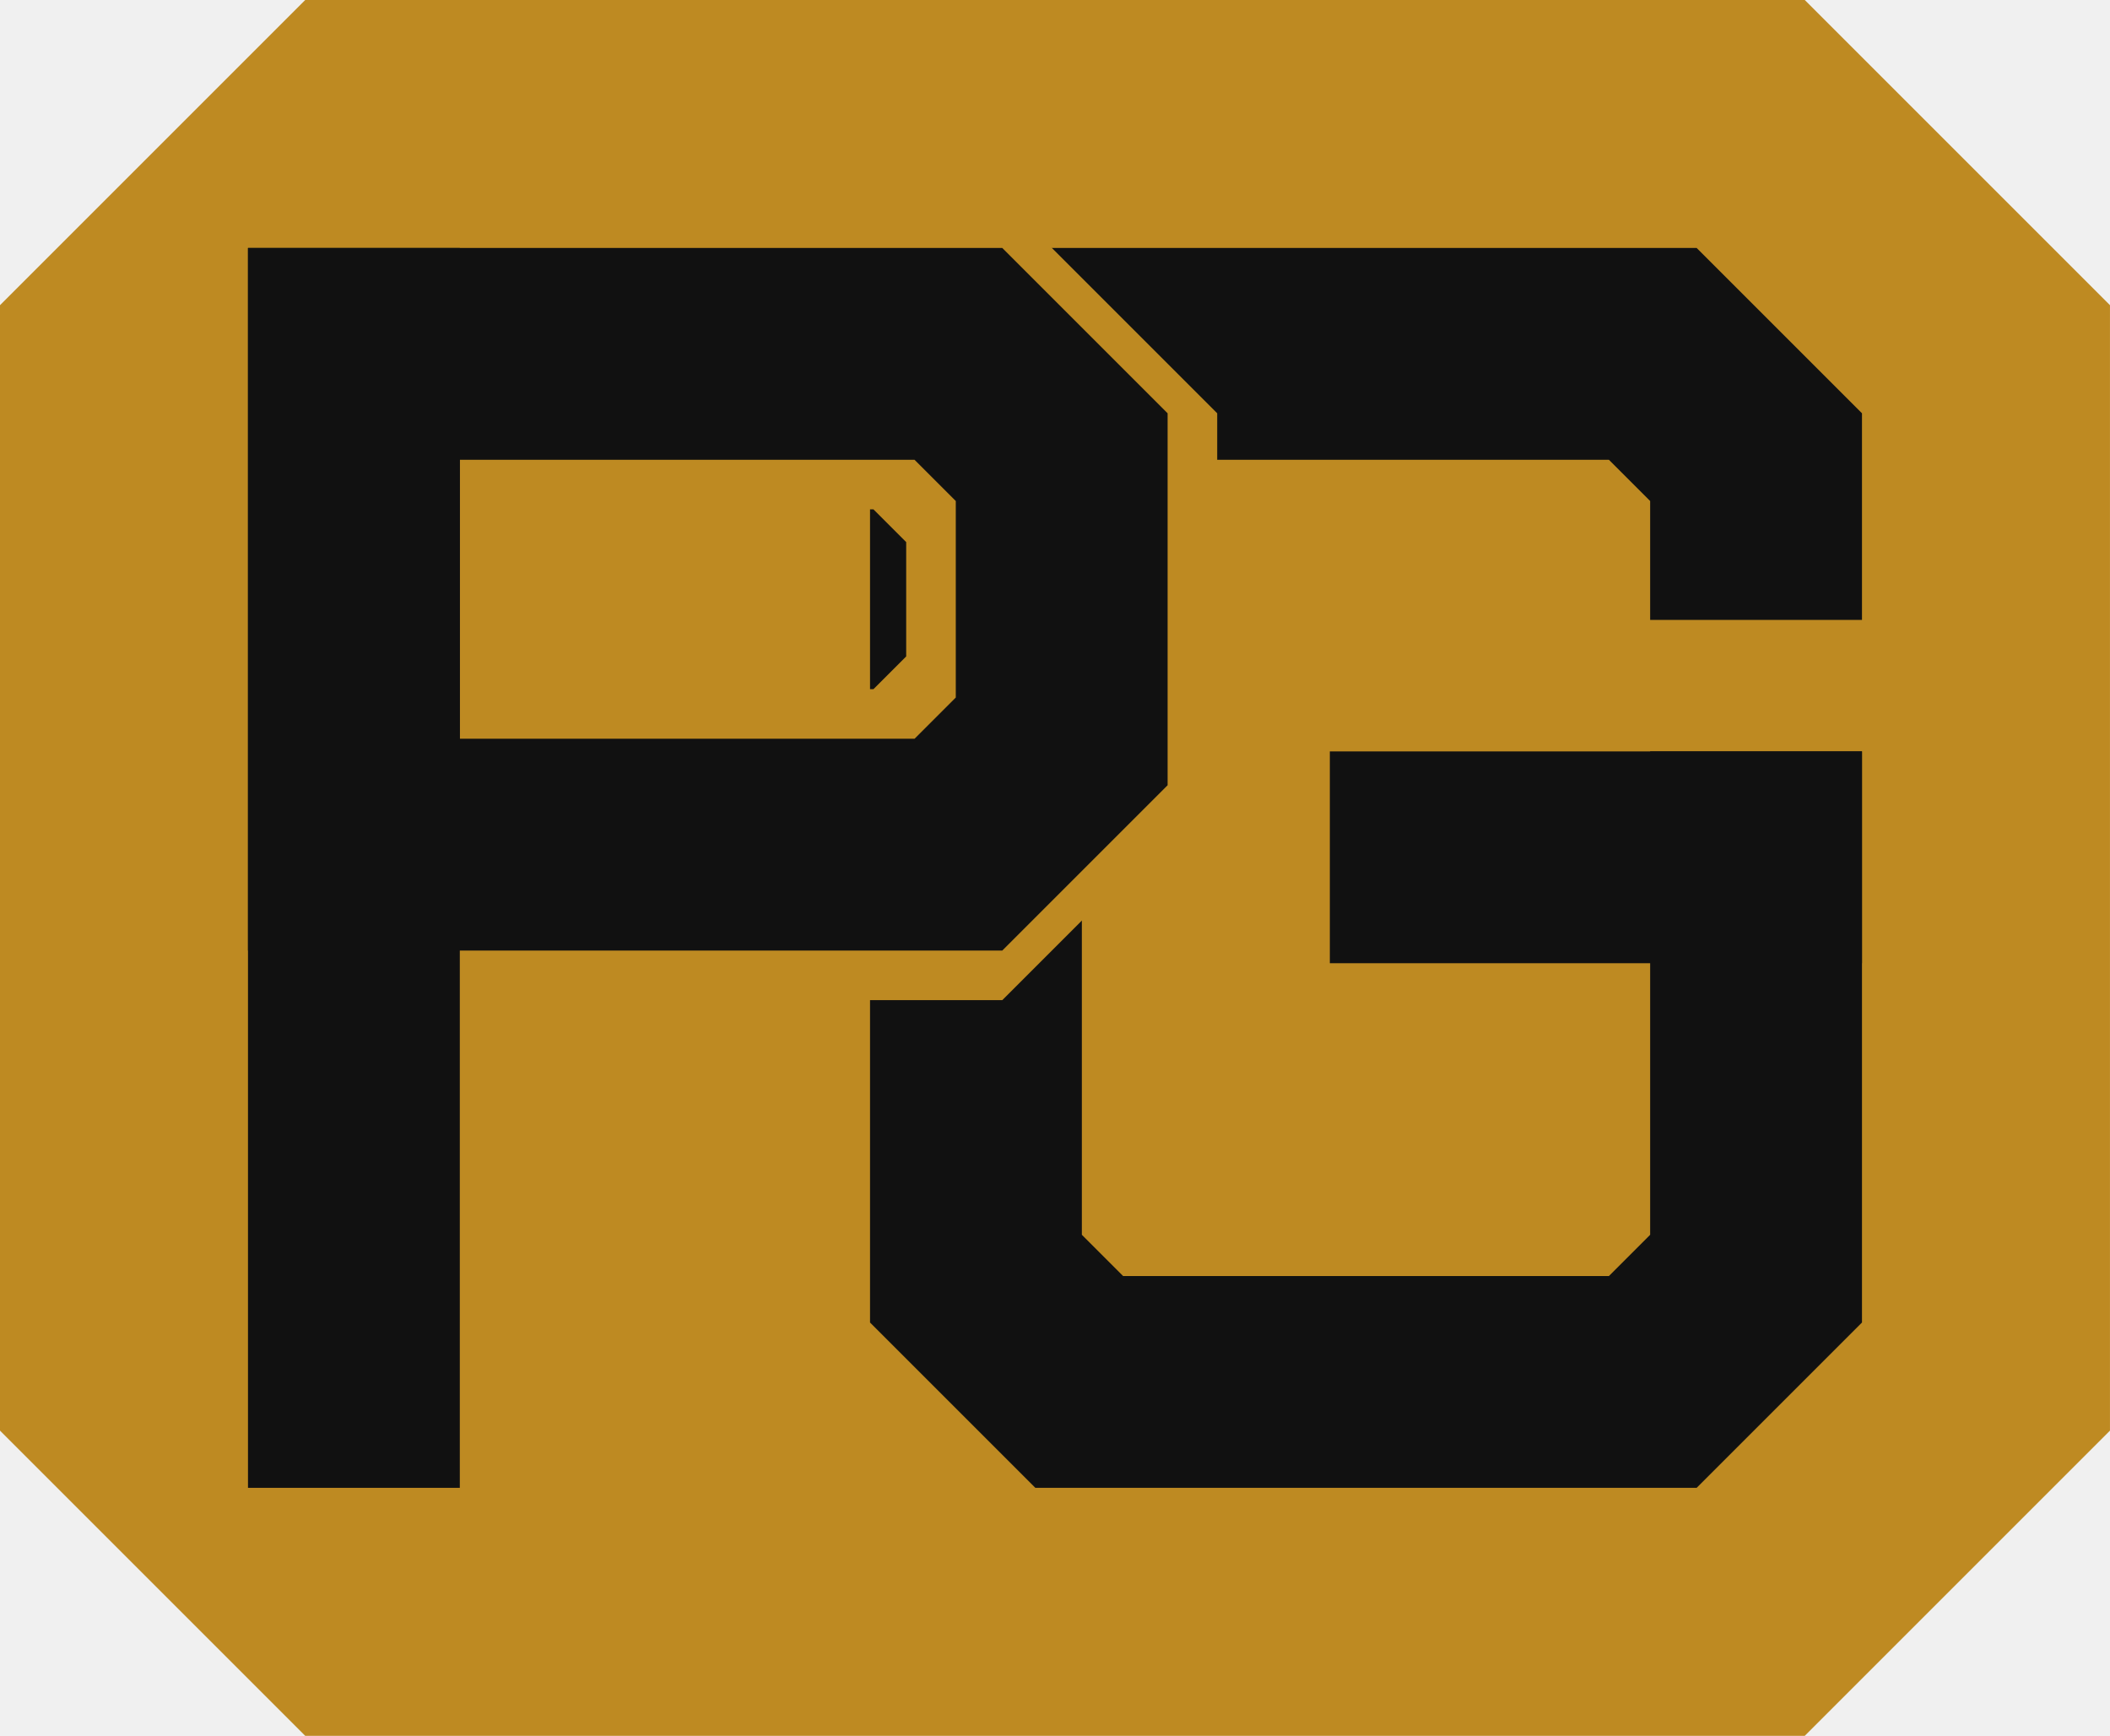
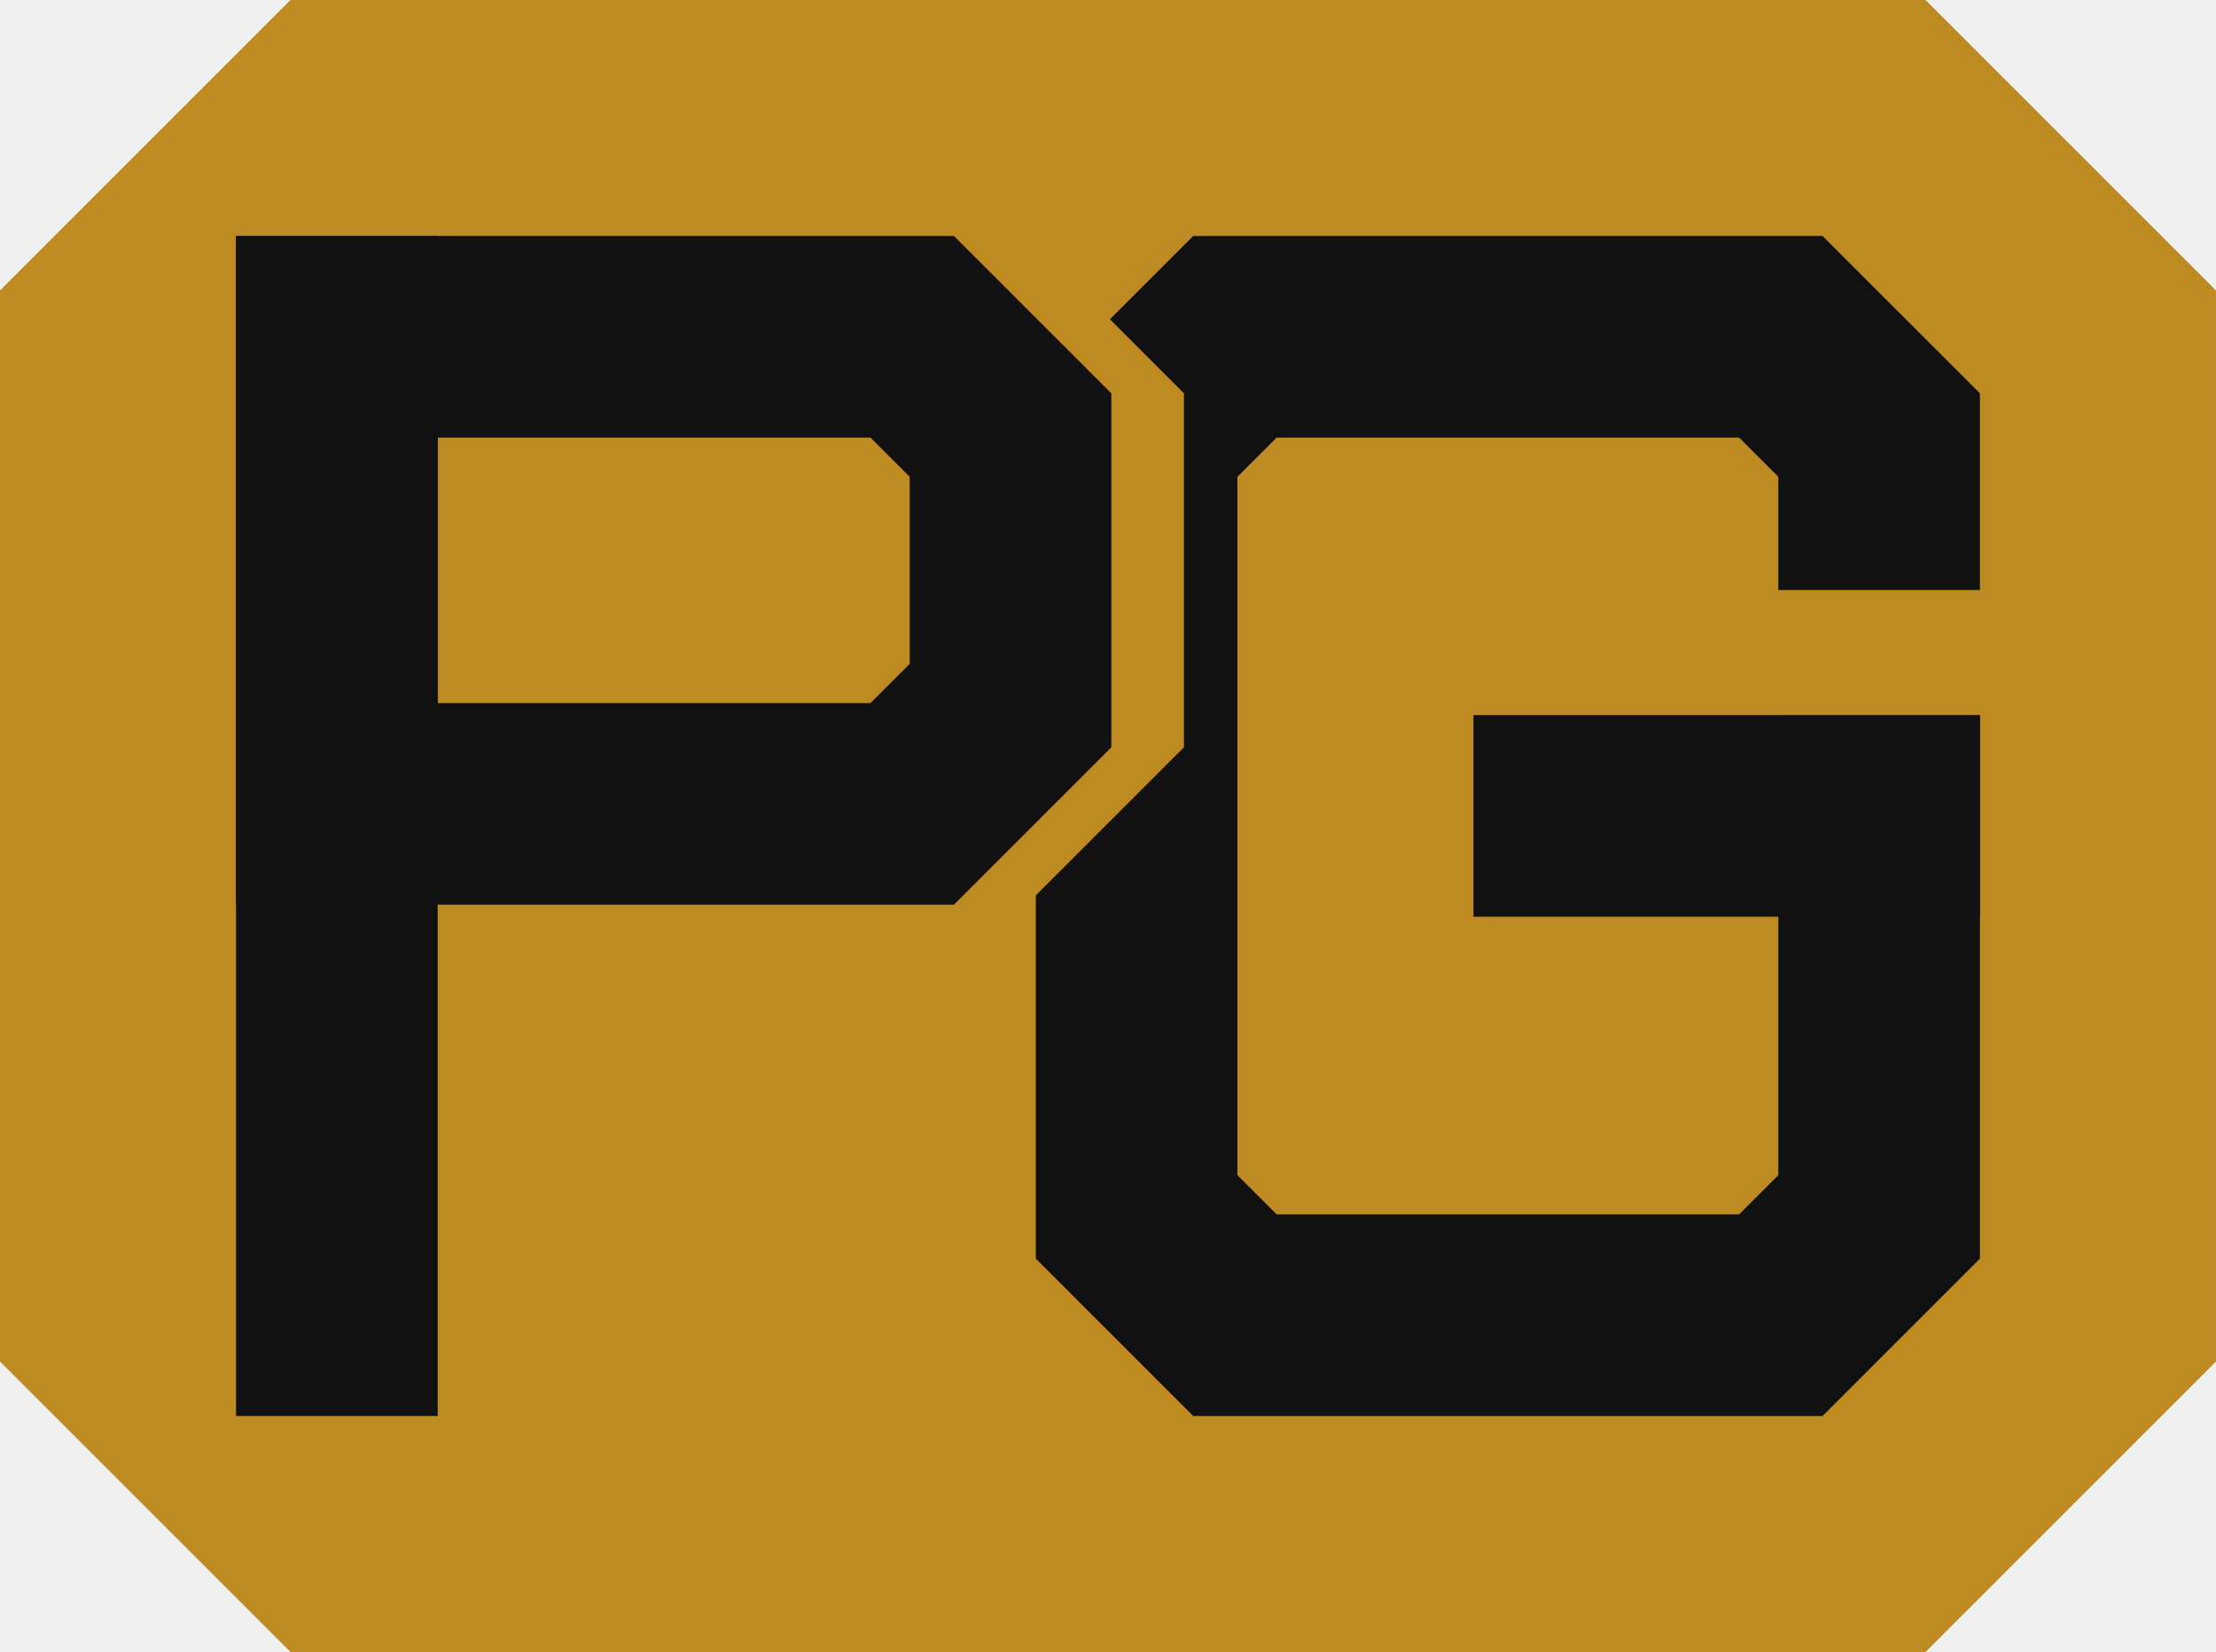
- <svg xmlns="http://www.w3.org/2000/svg" viewBox="0 0 221.22 182.00" width="221.22" height="182.00" role="img" aria-label="POGBUS GROUP">
-   <path d="M32 0L189.217 0L221.217 32L221.217 150L189.217 182L32 182L0 150L0 32Z" fill="#BE8A22" />
+ <svg xmlns="http://www.w3.org/2000/svg" viewBox="0 0 244.10 182.00" width="244.10" height="182.00" role="img" aria-label="POGBUS GROUP">
+   <path d="M32 0L212.097 0L244.097 32L244.097 150L212.097 182L32 182L0 150L0 32Z" fill="#BE8A22" />
  <g transform="translate(26.000 26.000)">
-     <g transform="translate(65.217 0.000)">
+     <g transform="translate(88.097 0.000)">
      <mask id="m10">
        <rect x="-50.0" y="-50.0" width="304.0" height="330.0" fill="white" />
-         <path d="M-4.8 -4.8L25.3 -4.8L25.3 124.8L-4.8 124.8ZM-4.8 -4.8L73 -4.8L93.8 16L93.8 52L73 72.8L-4.8 72.8ZM25.3 25.3L60.532 25.3L63.7 28.468L63.7 39.532L60.532 42.7L25.3 42.7Z" fill="black" fill-rule="evenodd" transform="translate(-65.217 0.000) scale(1.08333)" />
+         <path d="M-7.385 -7.385L27.885 -7.385L27.885 127.385L-7.385 127.385ZM-7.385 -7.385L73 -7.385L96.385 16L96.385 52L73 75.385L-7.385 75.385ZM27.885 27.885L58.391 27.885L61.115 30.609L61.115 37.391L58.391 40.115L27.885 40.115Z" fill="black" fill-rule="evenodd" transform="translate(-88.097 0.000) scale(1.08333)" />
      </mask>
      <g mask="url(#m10)">
        <g transform="translate(0.000 0.000) scale(1.08333)">
          <path d="M16 0L80 0L96 16L96 104L80 120L16 120L0 104L0 16ZM24.491 20.5L71.509 20.5L75.5 24.491L75.5 95.509L71.509 99.5L24.491 99.5L20.5 95.509L20.5 24.491ZM75.5 36L96 36L96 48.725L75.5 48.725Z" fill="#111111" fill-rule="evenodd" />
          <path d="M44.5 48.725L96 48.725L96 69.225L44.5 69.225Z" fill="#111111" fill-rule="nonzero" />
        </g>
      </g>
    </g>
    <g transform="translate(0.000 0.000) scale(1.08333)">
      <path d="M0 0L20.5 0L20.5 120L0 120Z" fill="#111111" fill-rule="nonzero" />
      <path d="M0 0L73 0L89 16L89 52L73 68L0 68ZM20.5 20.5L64.509 20.5L68.5 24.491L68.5 43.509L64.509 47.5L20.5 47.5Z" fill="#111111" fill-rule="evenodd" />
    </g>
  </g>
</svg>
